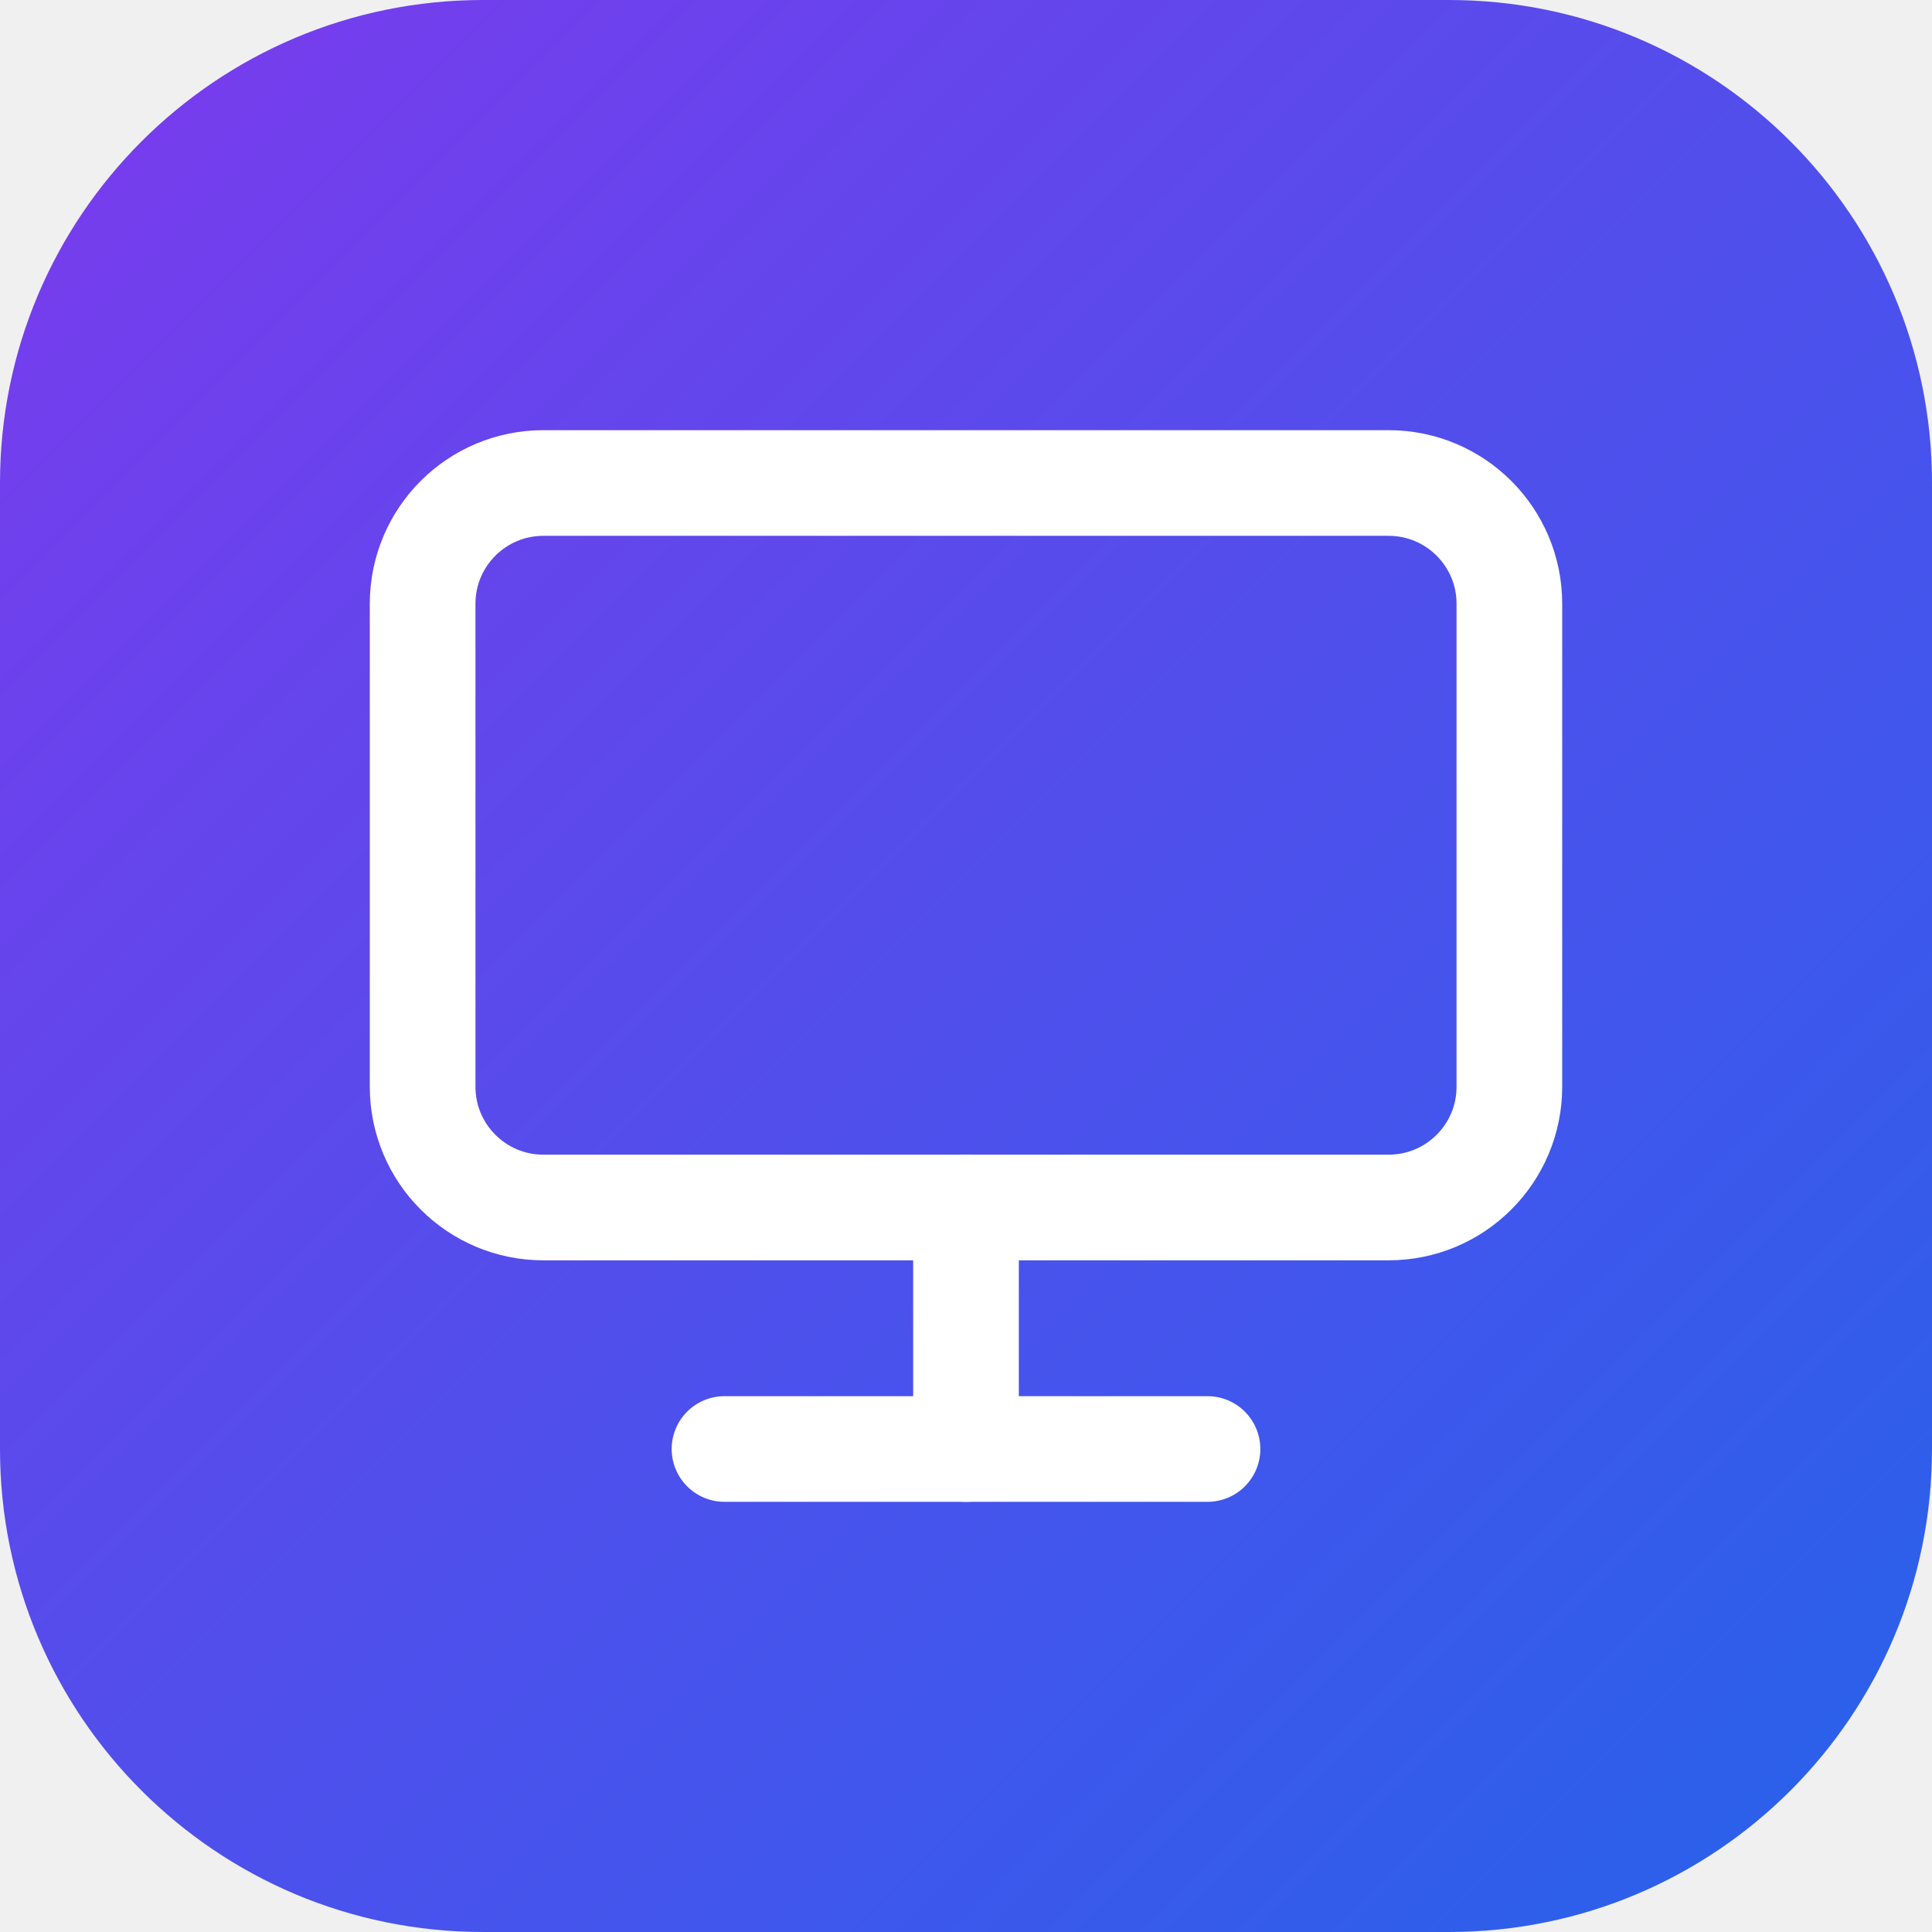
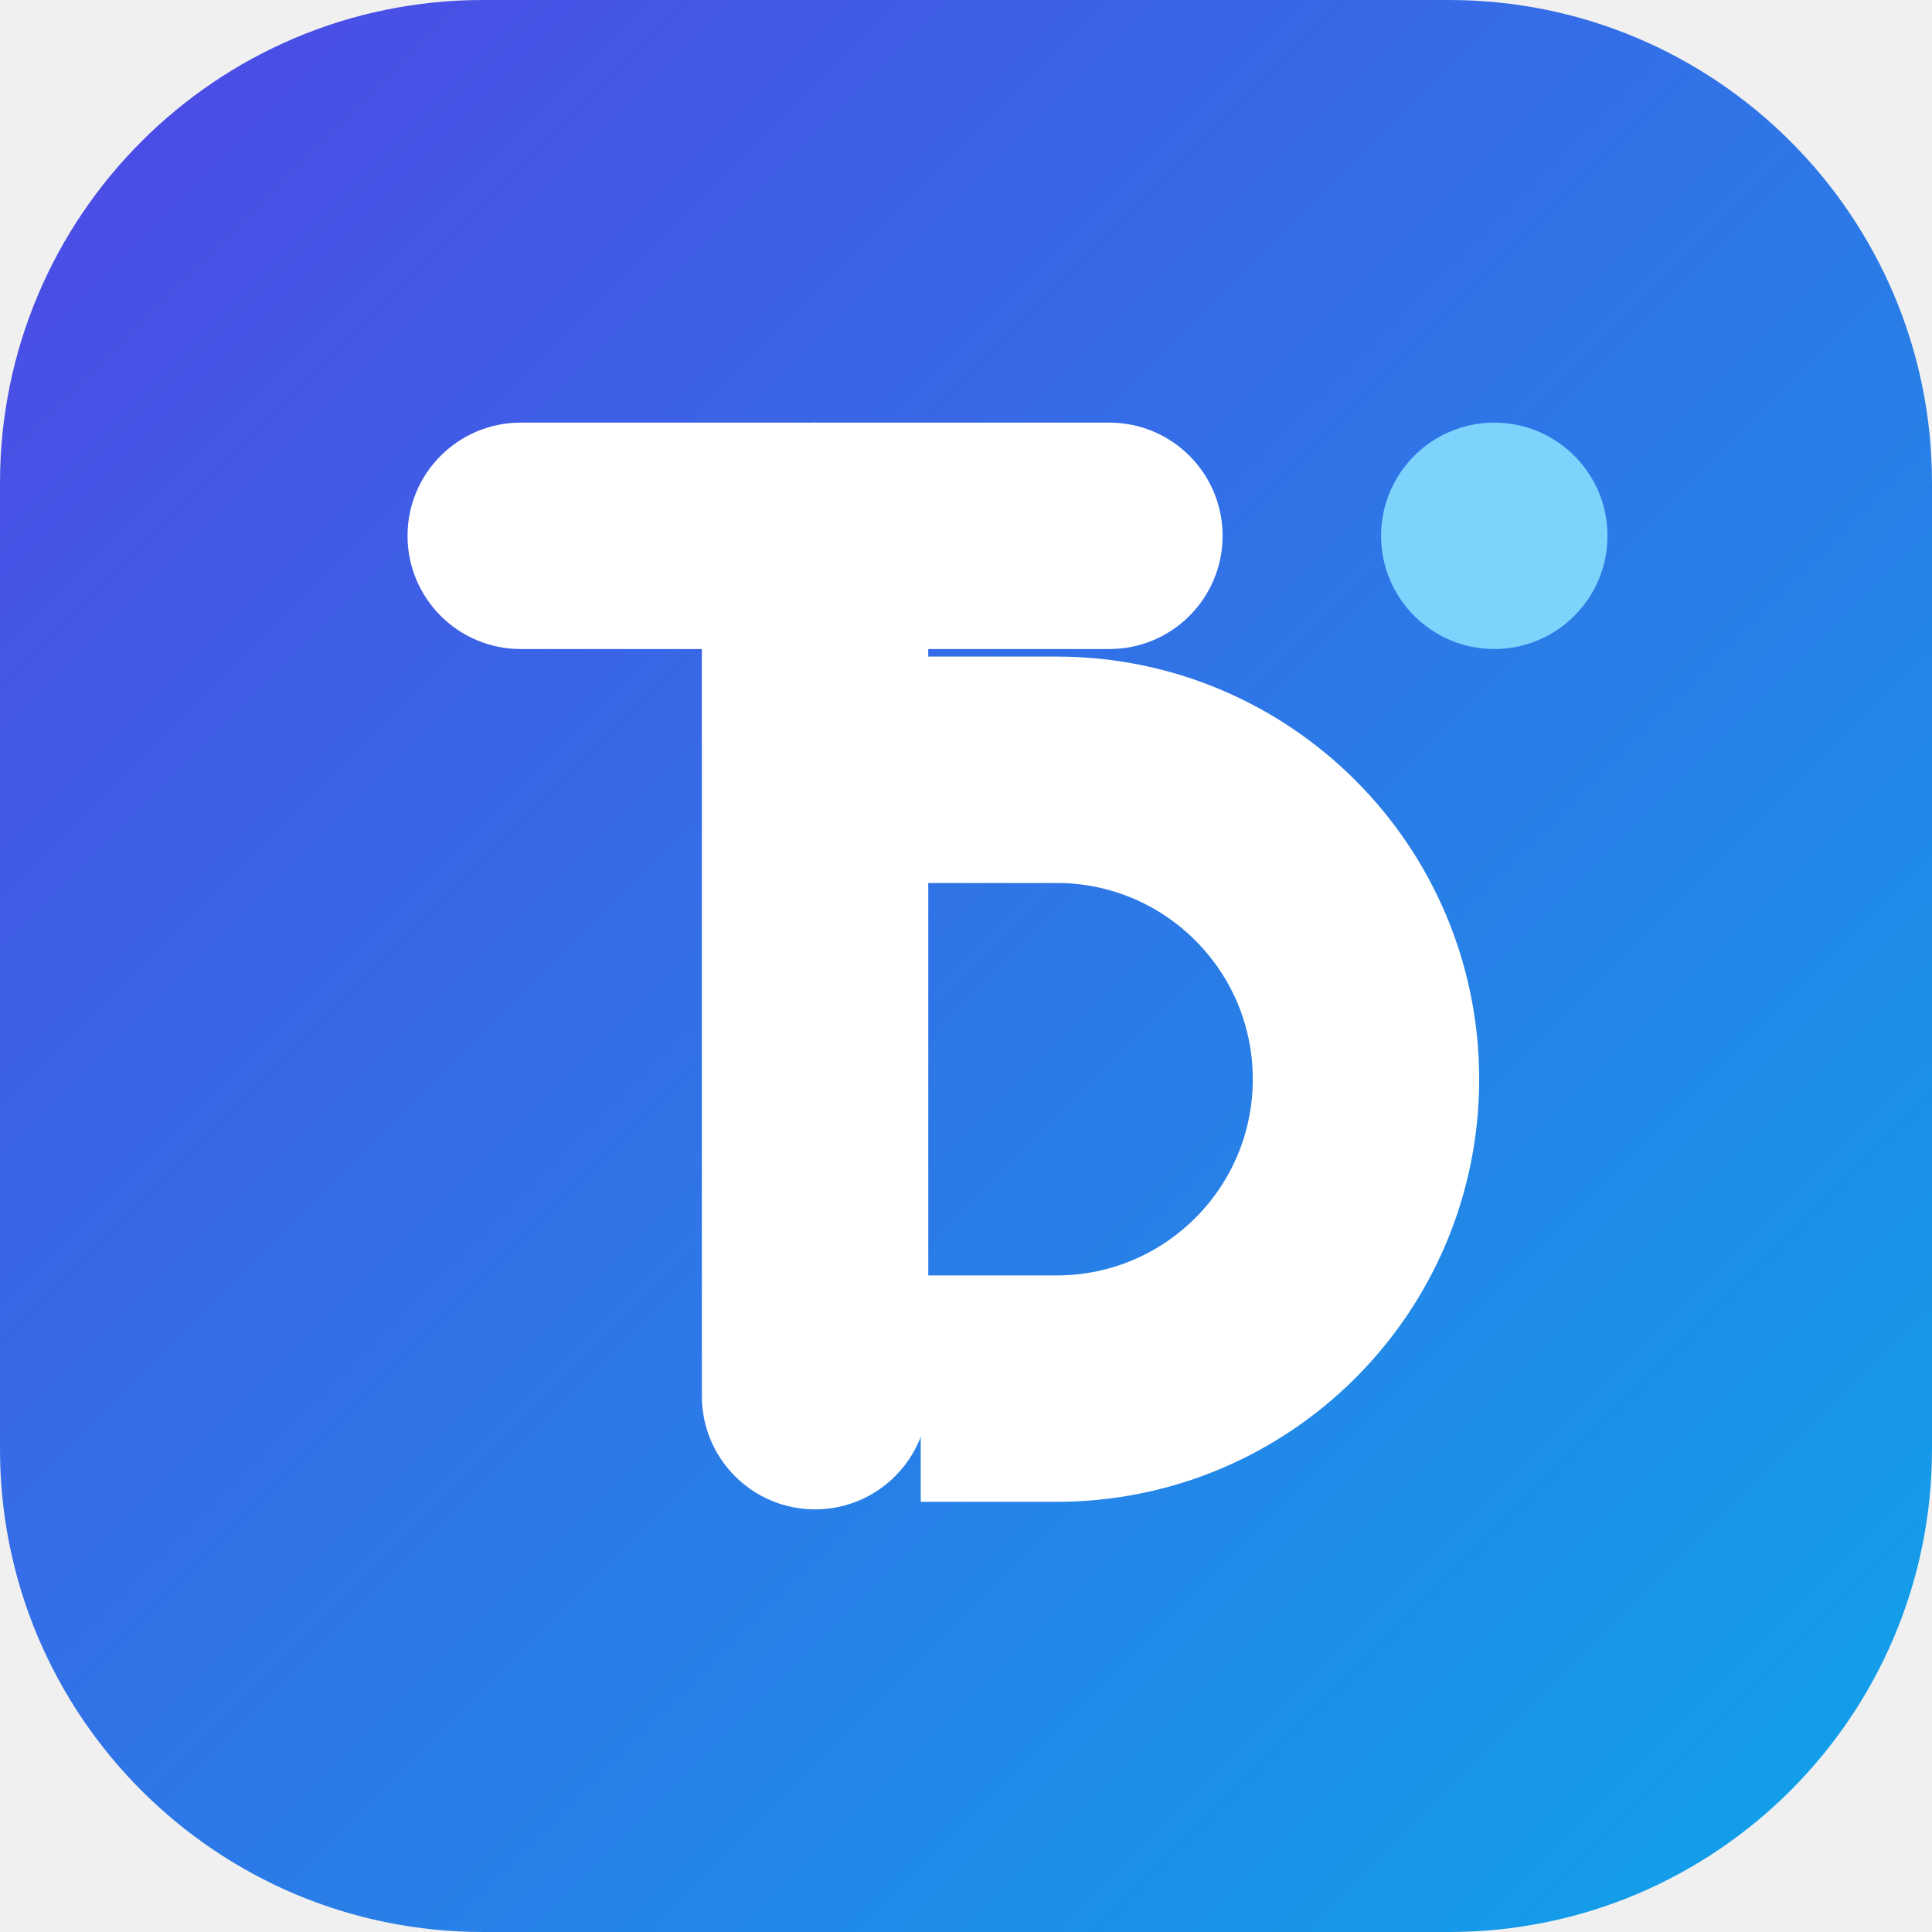
<svg xmlns="http://www.w3.org/2000/svg" viewBox="0 0 64 64">
  <defs>
-     <linearGradient id="g" x1="0" y1="0" x2="1" y2="1">
-       <stop offset="0%" stop-color="#7c3aed" />
-       <stop offset="100%" stop-color="#2563eb" />
+     <linearGradient id="td-g" x1="0" y1="0" x2="1" y2="1">
+       <stop offset="0" stop-color="#4f46e5" />
+       <stop offset="1" stop-color="#0ea5e9" />
    </linearGradient>
  </defs>
-   <rect width="64" height="64" rx="16" fill="url(#g)" />
-   <rect x="14" y="16" width="36" height="24" rx="4" fill="none" stroke="#ffffff" stroke-width="3.5" />
-   <line x1="24" y1="48" x2="40" y2="48" stroke="#ffffff" stroke-width="3.5" stroke-linecap="round" />
-   <line x1="32" y1="40" x2="32" y2="48" stroke="#ffffff" stroke-width="3.5" stroke-linecap="round" />
+   <rect width="64" height="64" rx="16" fill="url(#td-g)" />
+   <g transform="translate(2.5 0)">
+     <rect x="11" y="14" width="27" height="7.5" rx="3.75" fill="#fff" />
+     <rect x="20.75" y="14" width="7.5" height="36" rx="3.75" fill="#fff" />
+     <path d="M28 25.5h4.5a10.25 10.25 0 0 1 0 20.5H28" fill="none" stroke="#fff" stroke-width="7.5" stroke-linejoin="round" />
+     <circle cx="47" cy="17.75" r="3.75" fill="#7dd3fc" />
+   </g>
</svg>
